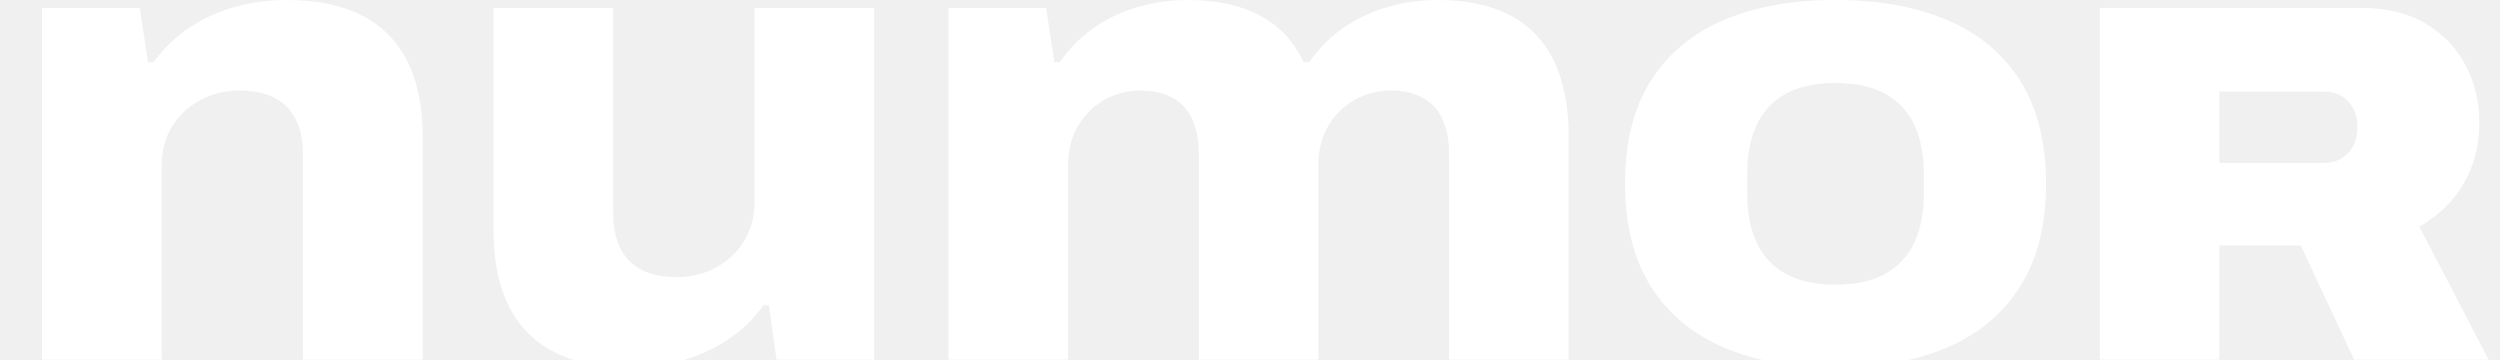
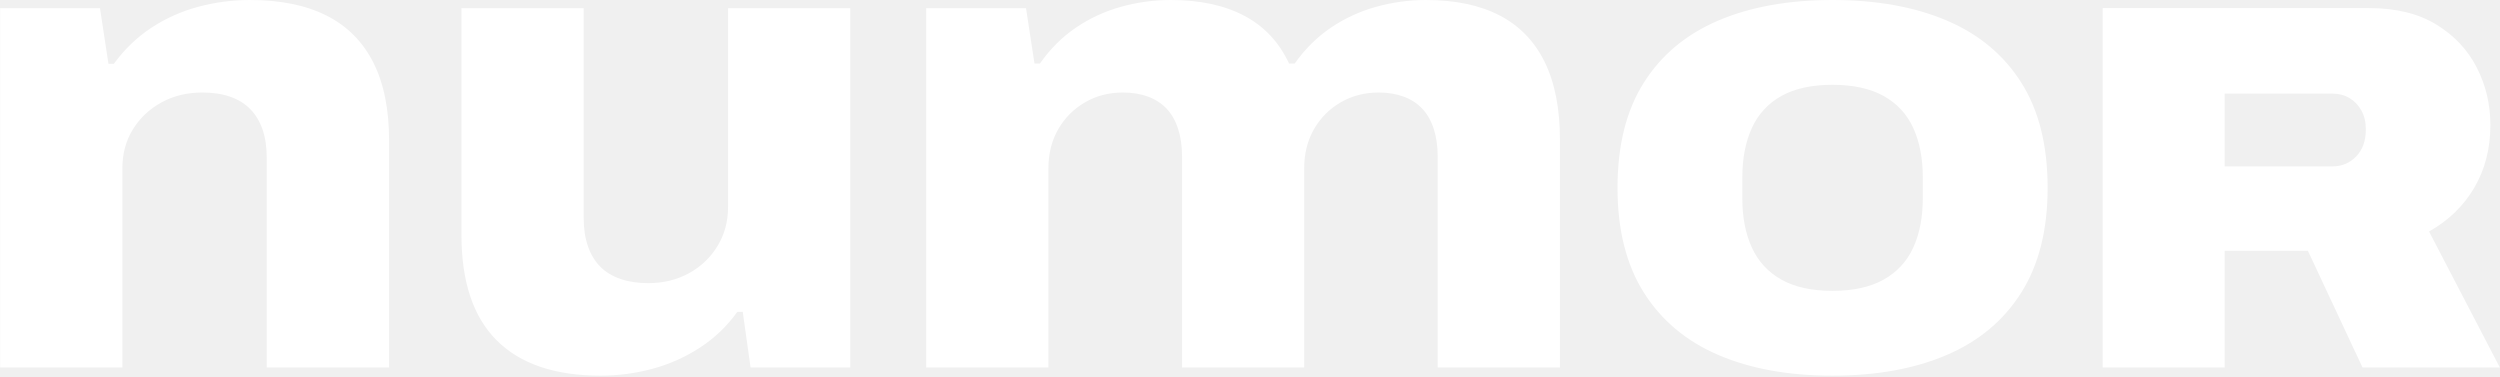
- <svg xmlns="http://www.w3.org/2000/svg" viewBox="0 0 4890 703">
+ <svg xmlns="http://www.w3.org/2000/svg" viewBox="82 0 4786 720">
  <path transform="translate(0.0,703.5)" fill="#FFFFFF" d="M82.239 0.0V-687.839H273.413L289.615 -581.409H299.996Q330.836 -623.472 371.875 -650.429Q412.913 -677.385 461.292 -690.437Q509.671 -703.489 560.558 -703.489Q648.101 -703.489 707.178 -673.644Q766.254 -643.798 796.568 -584.057Q826.883 -524.315 826.883 -434.073V0.0H592.594V-402.15Q592.594 -432.878 584.409 -456.145Q576.225 -479.412 560.767 -494.969Q545.309 -510.527 522.346 -518.456Q499.383 -526.385 469.291 -526.385Q425.751 -526.385 391.213 -507.474Q356.674 -488.564 336.469 -455.975Q316.265 -423.387 316.265 -381.017V0.0Z M1231.733 15.65Q1100.797 15.65 1033.102 -51.702Q965.408 -119.055 965.408 -253.766V-687.839H1199.434V-285.689Q1199.434 -255.376 1207.618 -231.902Q1215.803 -208.427 1231.261 -192.87Q1246.718 -177.312 1270.081 -169.383Q1293.443 -161.454 1322.737 -161.454Q1366.276 -161.454 1400.815 -180.365Q1435.354 -199.276 1455.559 -232.395Q1475.763 -265.514 1475.763 -306.822V-687.839H1709.789V0.0H1518.878L1503.921 -106.43H1493.54Q1463.773 -65.197 1421.99 -38.033Q1380.208 -10.869 1331.535 2.391Q1282.863 15.65 1231.733 15.65Z M1855.053 0.0V-687.839H2046.227L2062.429 -581.824H2072.81Q2101.931 -623.472 2141.494 -650.429Q2181.056 -677.385 2227.813 -690.437Q2274.569 -703.489 2322.979 -703.489Q2407.107 -703.489 2464.239 -673.208Q2521.37 -642.926 2549.823 -581.824H2560.587Q2589.951 -623.472 2629.691 -650.429Q2669.431 -677.385 2716.374 -690.437Q2763.318 -703.489 2811.819 -703.489Q2896.005 -703.489 2952.963 -673.907Q3009.922 -644.325 3039.14 -584.846Q3068.358 -525.368 3068.358 -435.652V0.0H2834.332V-402.94Q2834.332 -433.404 2826.8 -456.671Q2819.267 -479.938 2804.962 -495.232Q2790.657 -510.527 2769.306 -518.456Q2747.956 -526.385 2721.381 -526.385Q2680.945 -526.385 2648.474 -507.474Q2616.003 -488.564 2597.365 -455.975Q2578.728 -423.387 2578.728 -381.017V0.0H2344.945V-402.94Q2344.945 -433.404 2337.413 -456.671Q2329.881 -479.938 2315.575 -495.232Q2301.27 -510.527 2279.92 -518.456Q2258.569 -526.385 2231.752 -526.385Q2191.315 -526.385 2158.92 -507.474Q2126.525 -488.564 2107.802 -455.975Q2089.078 -423.387 2089.078 -381.017V0.0Z M3590.064 15.65Q3463.79 15.65 3371.521 -23.986Q3279.252 -63.621 3228.907 -143.506Q3178.563 -223.39 3178.563 -344.041Q3178.563 -465.613 3228.907 -545.228Q3279.252 -624.844 3371.521 -664.166Q3463.79 -703.489 3590.064 -703.489Q3716.601 -703.489 3808.946 -664.166Q3901.291 -624.844 3951.635 -545.228Q4001.98 -465.613 4001.98 -344.041Q4001.98 -223.39 3951.635 -143.506Q3901.291 -63.621 3808.946 -23.986Q3716.601 15.65 3590.064 15.65ZM3590.064 -146.7Q3649.596 -146.7 3688.012 -168.177Q3726.428 -189.655 3744.717 -229.441Q3763.005 -269.227 3763.005 -323.903V-363.764Q3763.005 -418.683 3744.717 -458.555Q3726.428 -498.427 3688.012 -519.783Q3649.596 -541.139 3590.064 -541.139Q3530.532 -541.139 3492.323 -519.783Q3454.115 -498.427 3435.826 -458.555Q3417.537 -418.683 3417.537 -363.764V-323.903Q3417.537 -269.227 3435.826 -229.441Q3454.115 -189.655 3492.323 -168.177Q3530.532 -146.7 3590.064 -146.7Z M4107.392 0V-688H4617.588Q4694.588 -688.0 4746.088 -656.52Q4797.588 -625.04 4823.588 -574.08Q4849.588 -523.12 4849.588 -464.16Q4849.588 -396.72 4818.828 -344.26Q4788.068 -291.8 4732.189 -260.32L4867.668 0.0H4604.789L4500.269 -223.32H4340.871V0.0ZM4340.871 -384.96H4547.229Q4574.189 -384.96 4592.669 -404.02Q4611.149 -423.08 4611.149 -455.64Q4611.149 -476.64 4602.669 -491.92Q4594.189 -507.2 4579.949 -515.74Q4565.709 -524.28 4547.229 -524.28H4340.871Z" />
</svg>
